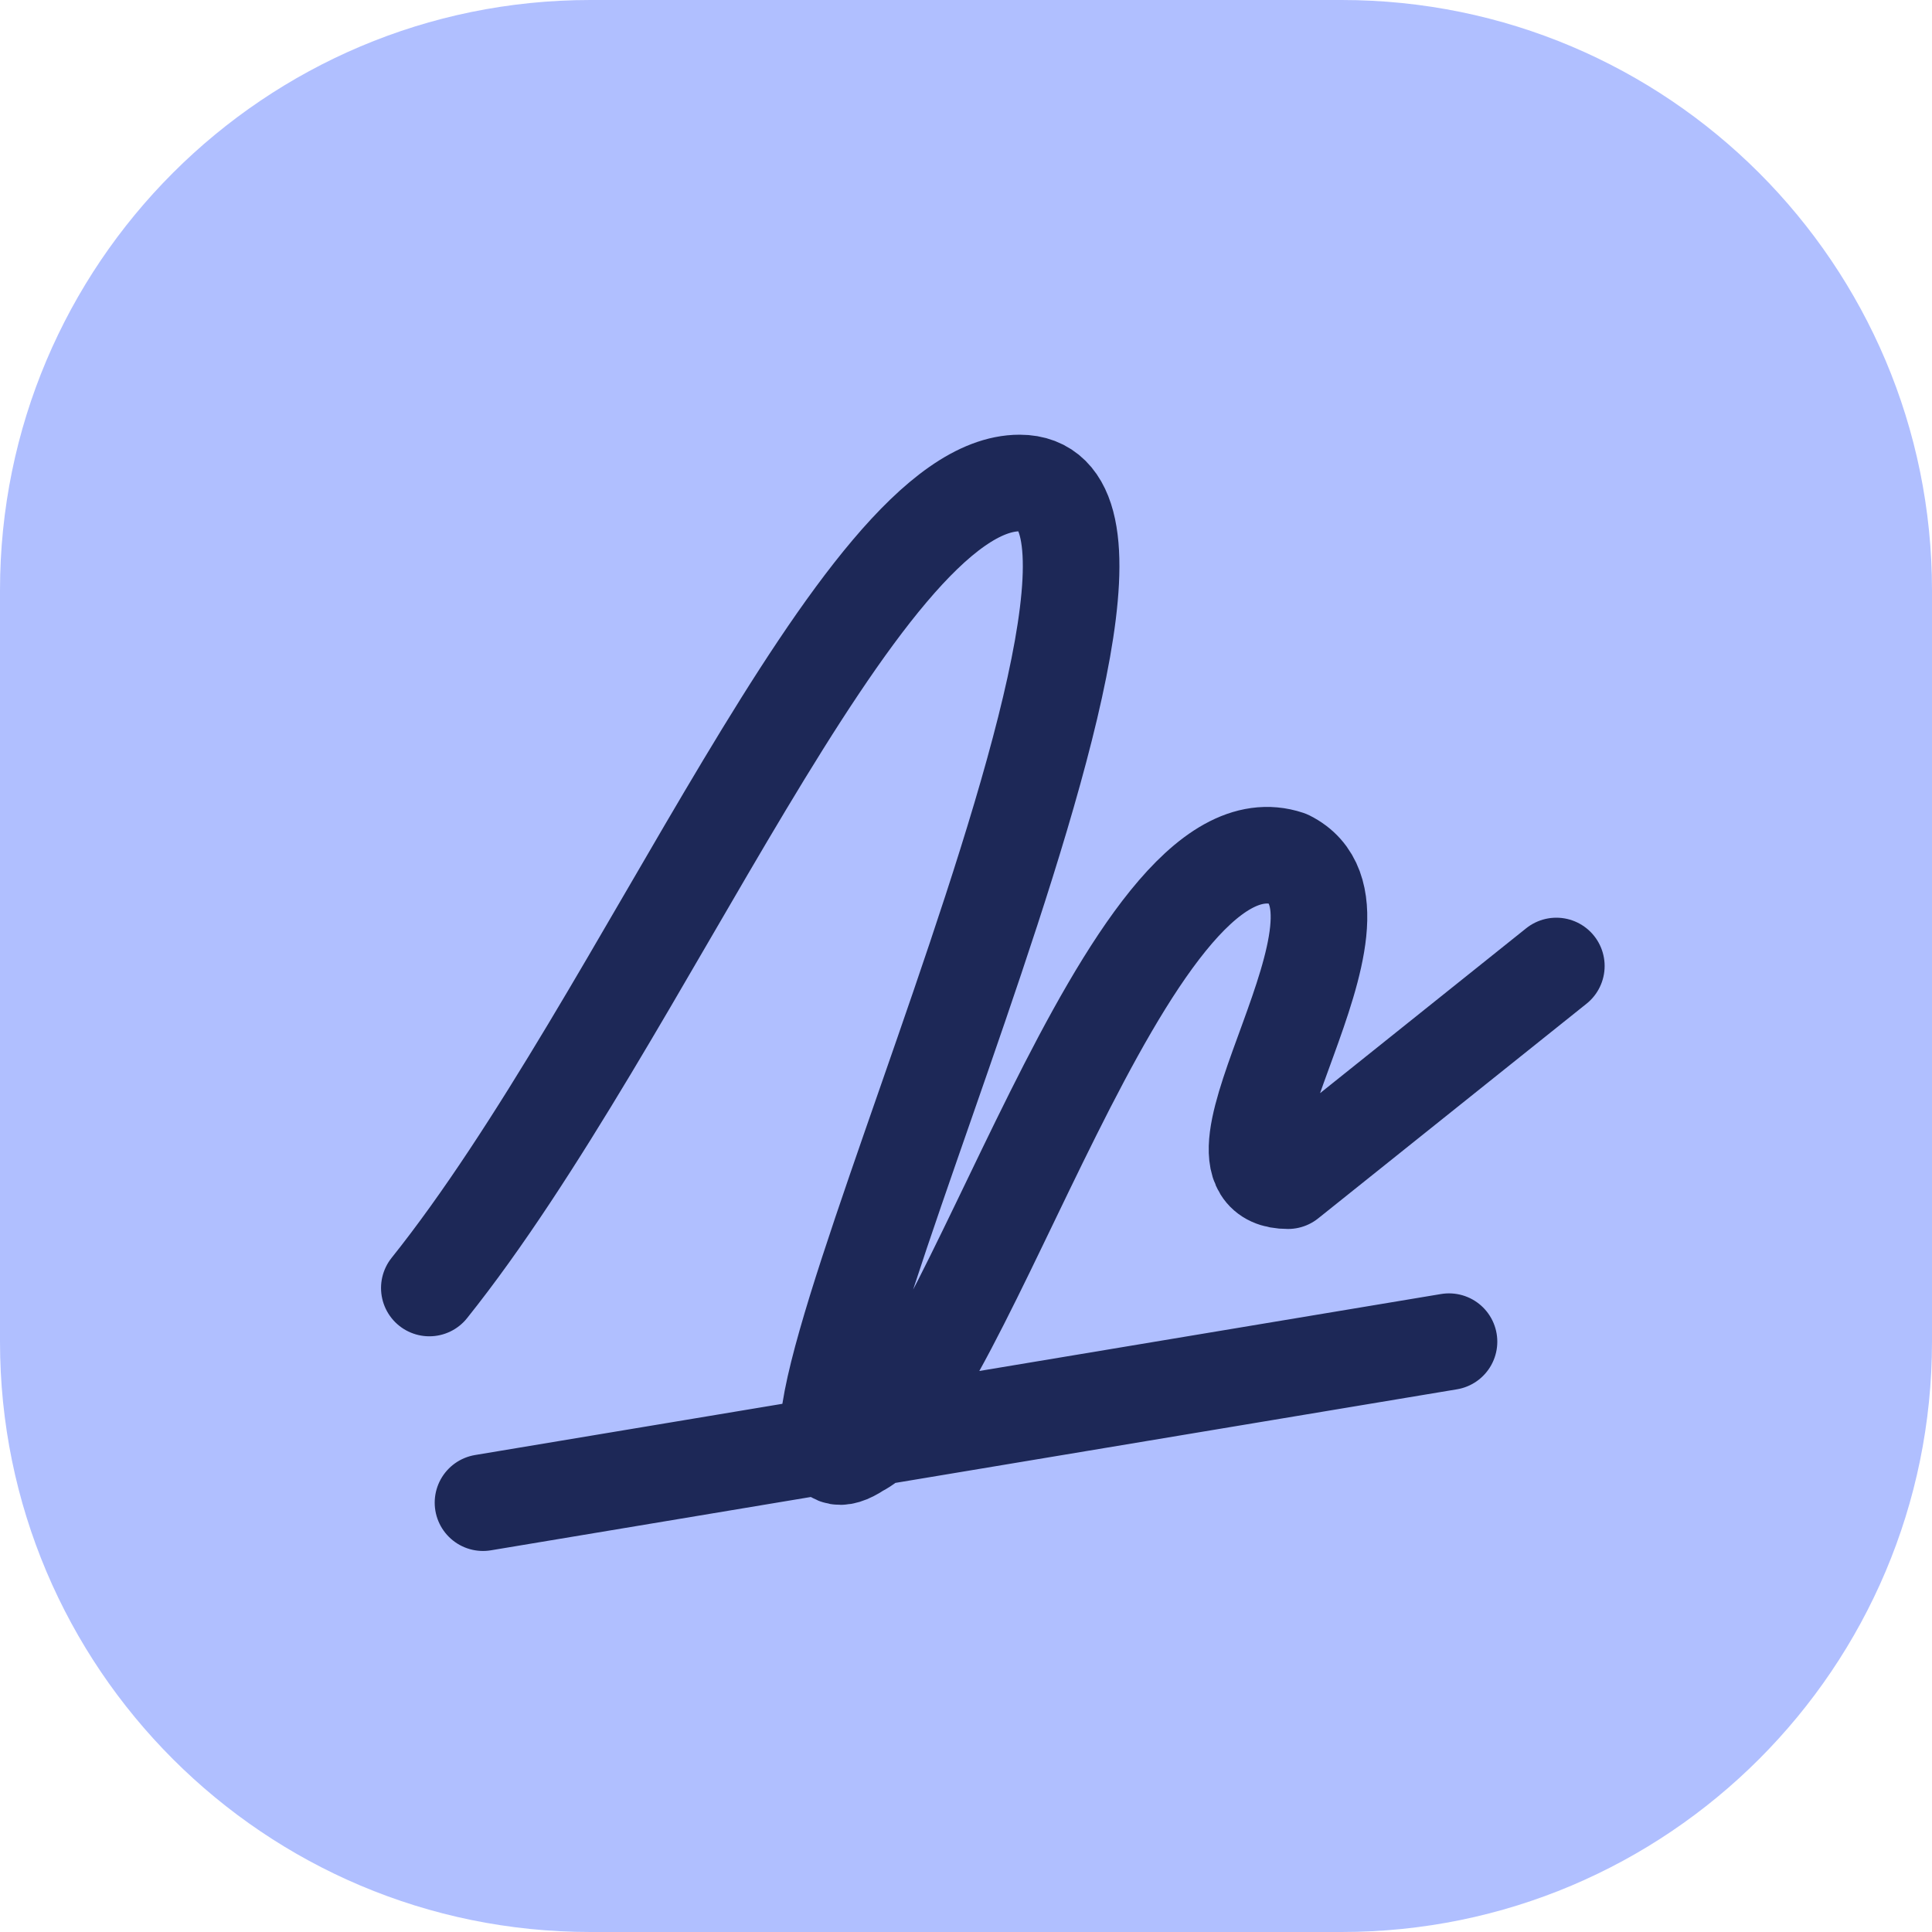
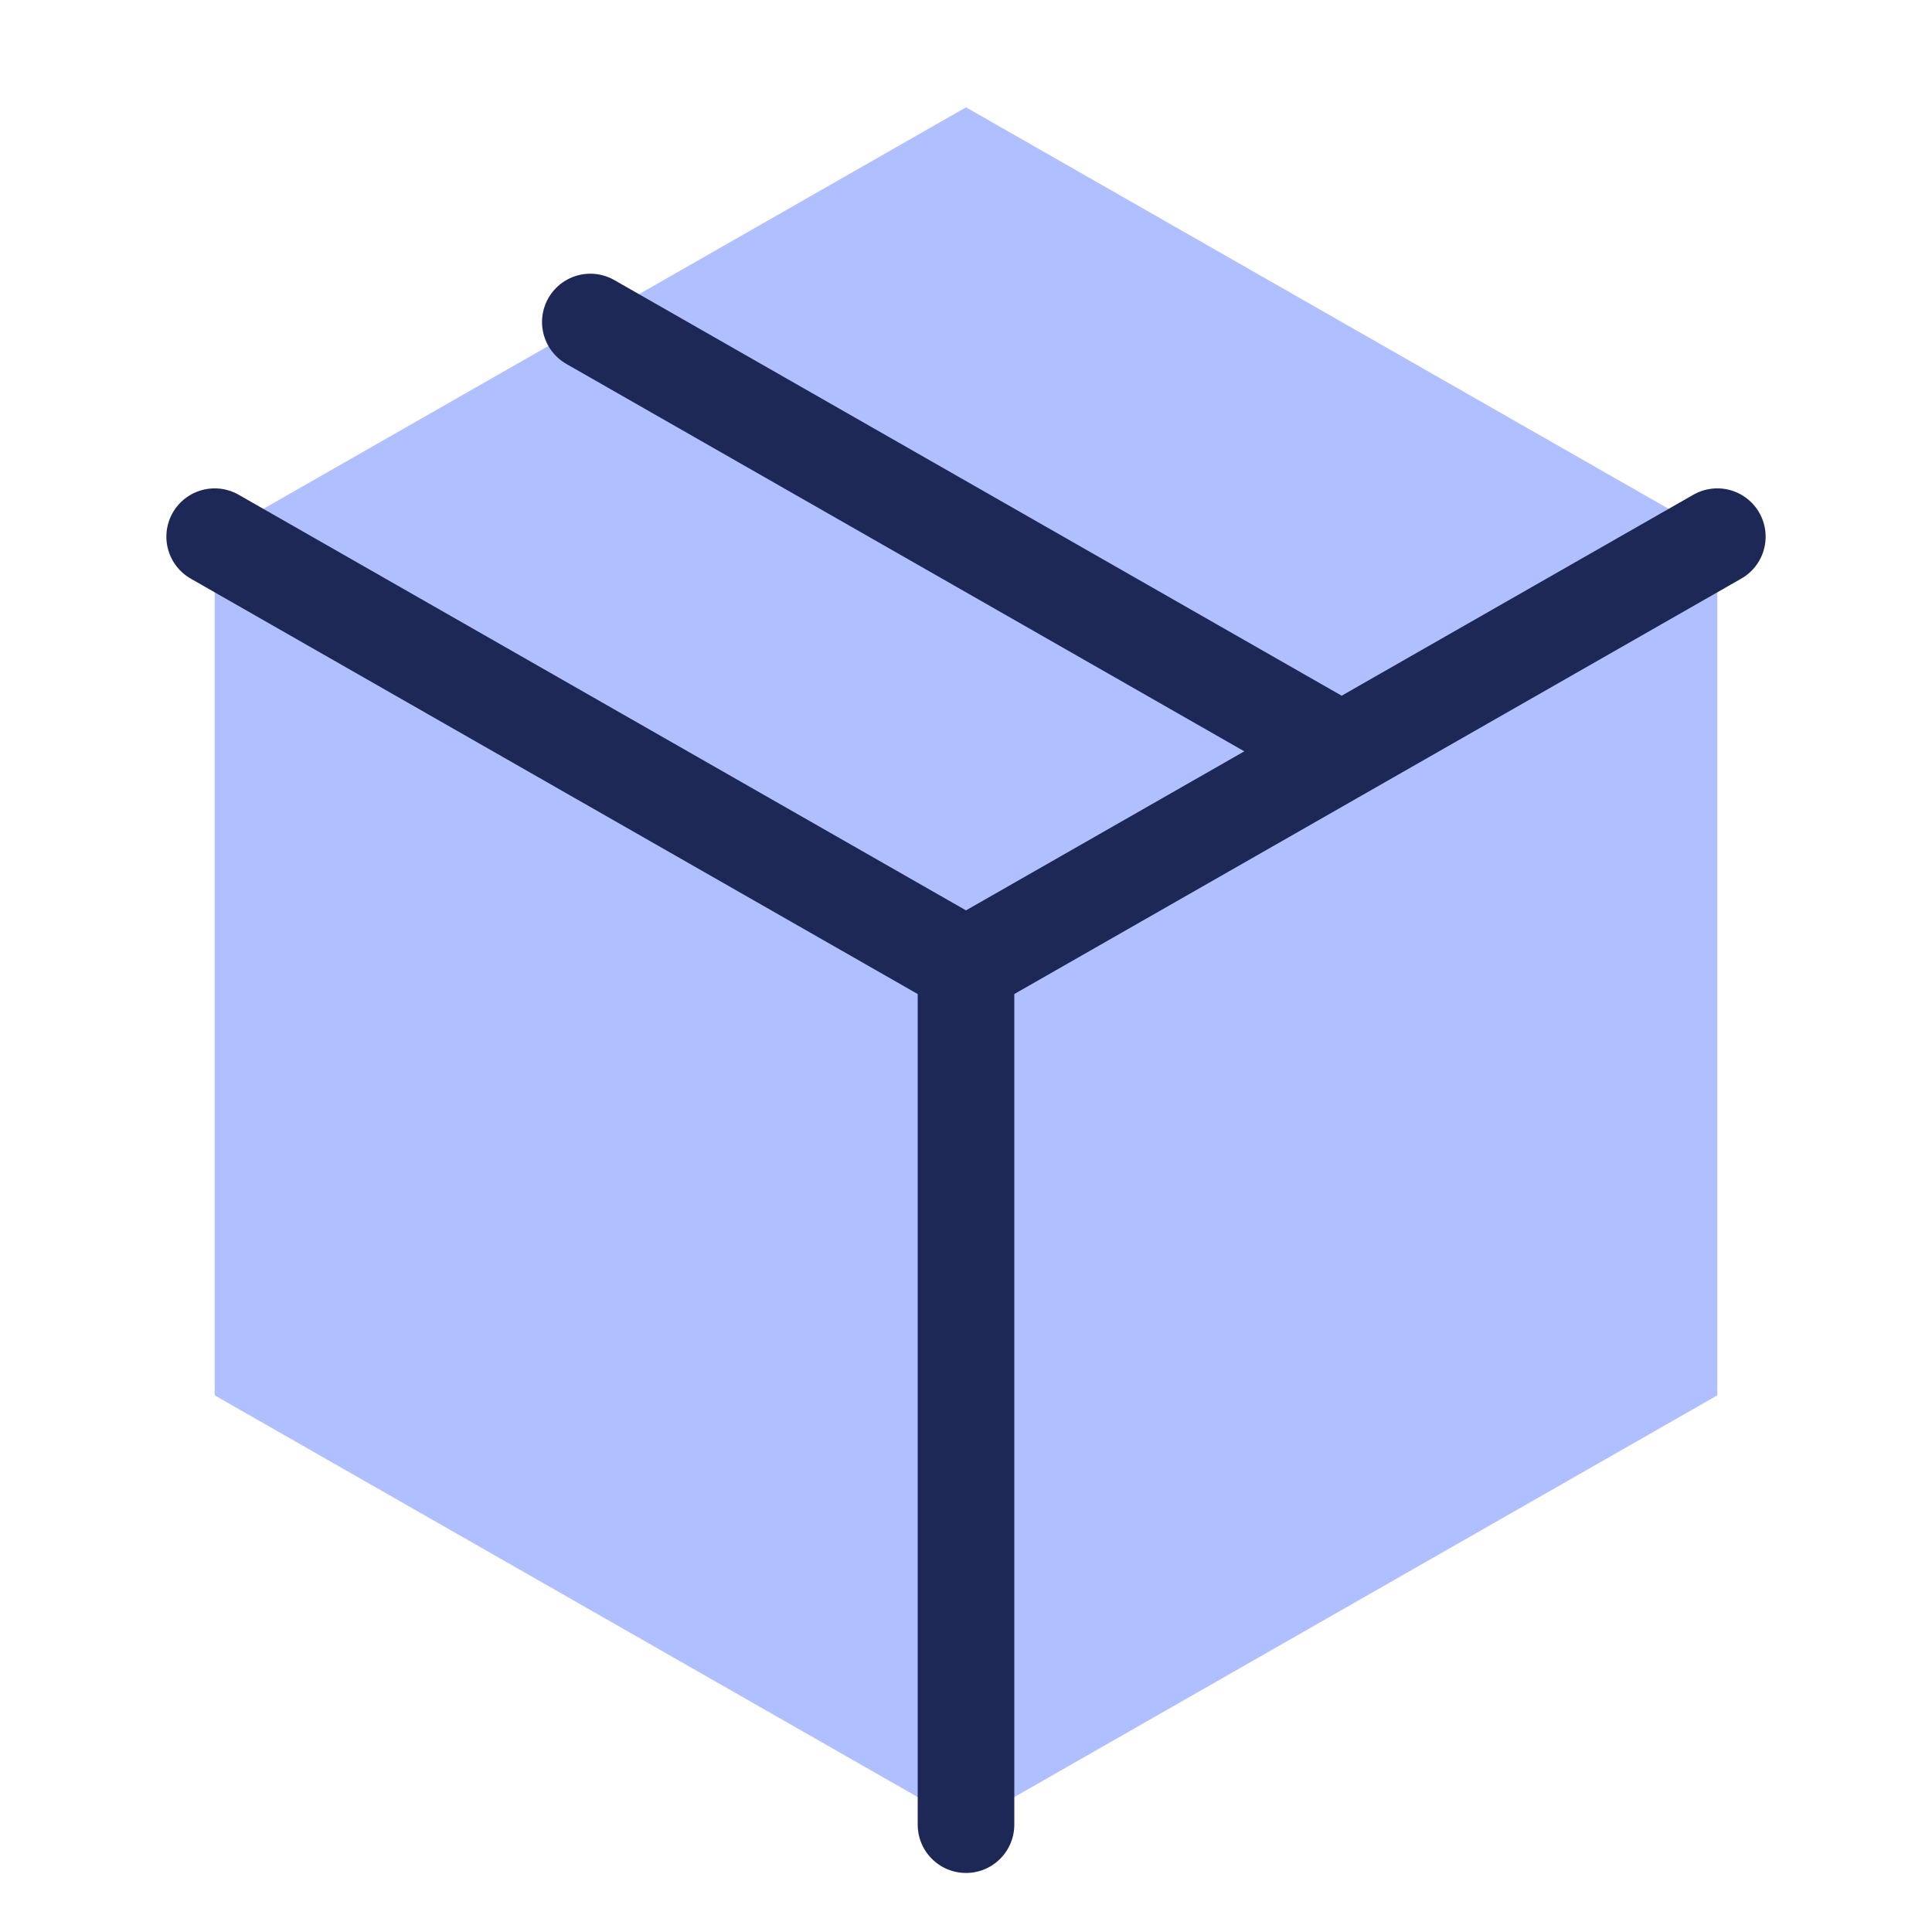
<svg xmlns="http://www.w3.org/2000/svg" width="64" height="64" viewBox="0 0 64 64" role="img" aria-labelledby="title">
  <g transform="translate(0 0) scale(1.777778)">
-     <rect width="36" height="36" rx="11" fill="#b0bfff" />
-     <path d="M8 24C12 19 16 9 19 9c4 0-6 20-3 18 2-1 5-12 8-11 2 1-2 6 0 6l5-4M9 28l18-3" fill="none" stroke="#1d2857" stroke-width="1.8" stroke-linecap="round" stroke-linejoin="round" />
+     <path d="m18 2 14 8v16l-14 8-14-8V10Z" fill="#b0bfff" />
+     <path d="m4 10 14 8 14-8M18 18v16M11 6l14 8" fill="none" stroke="#1d2857" stroke-width="1.8" stroke-linecap="round" stroke-linejoin="round" />
  </g>
</svg>
